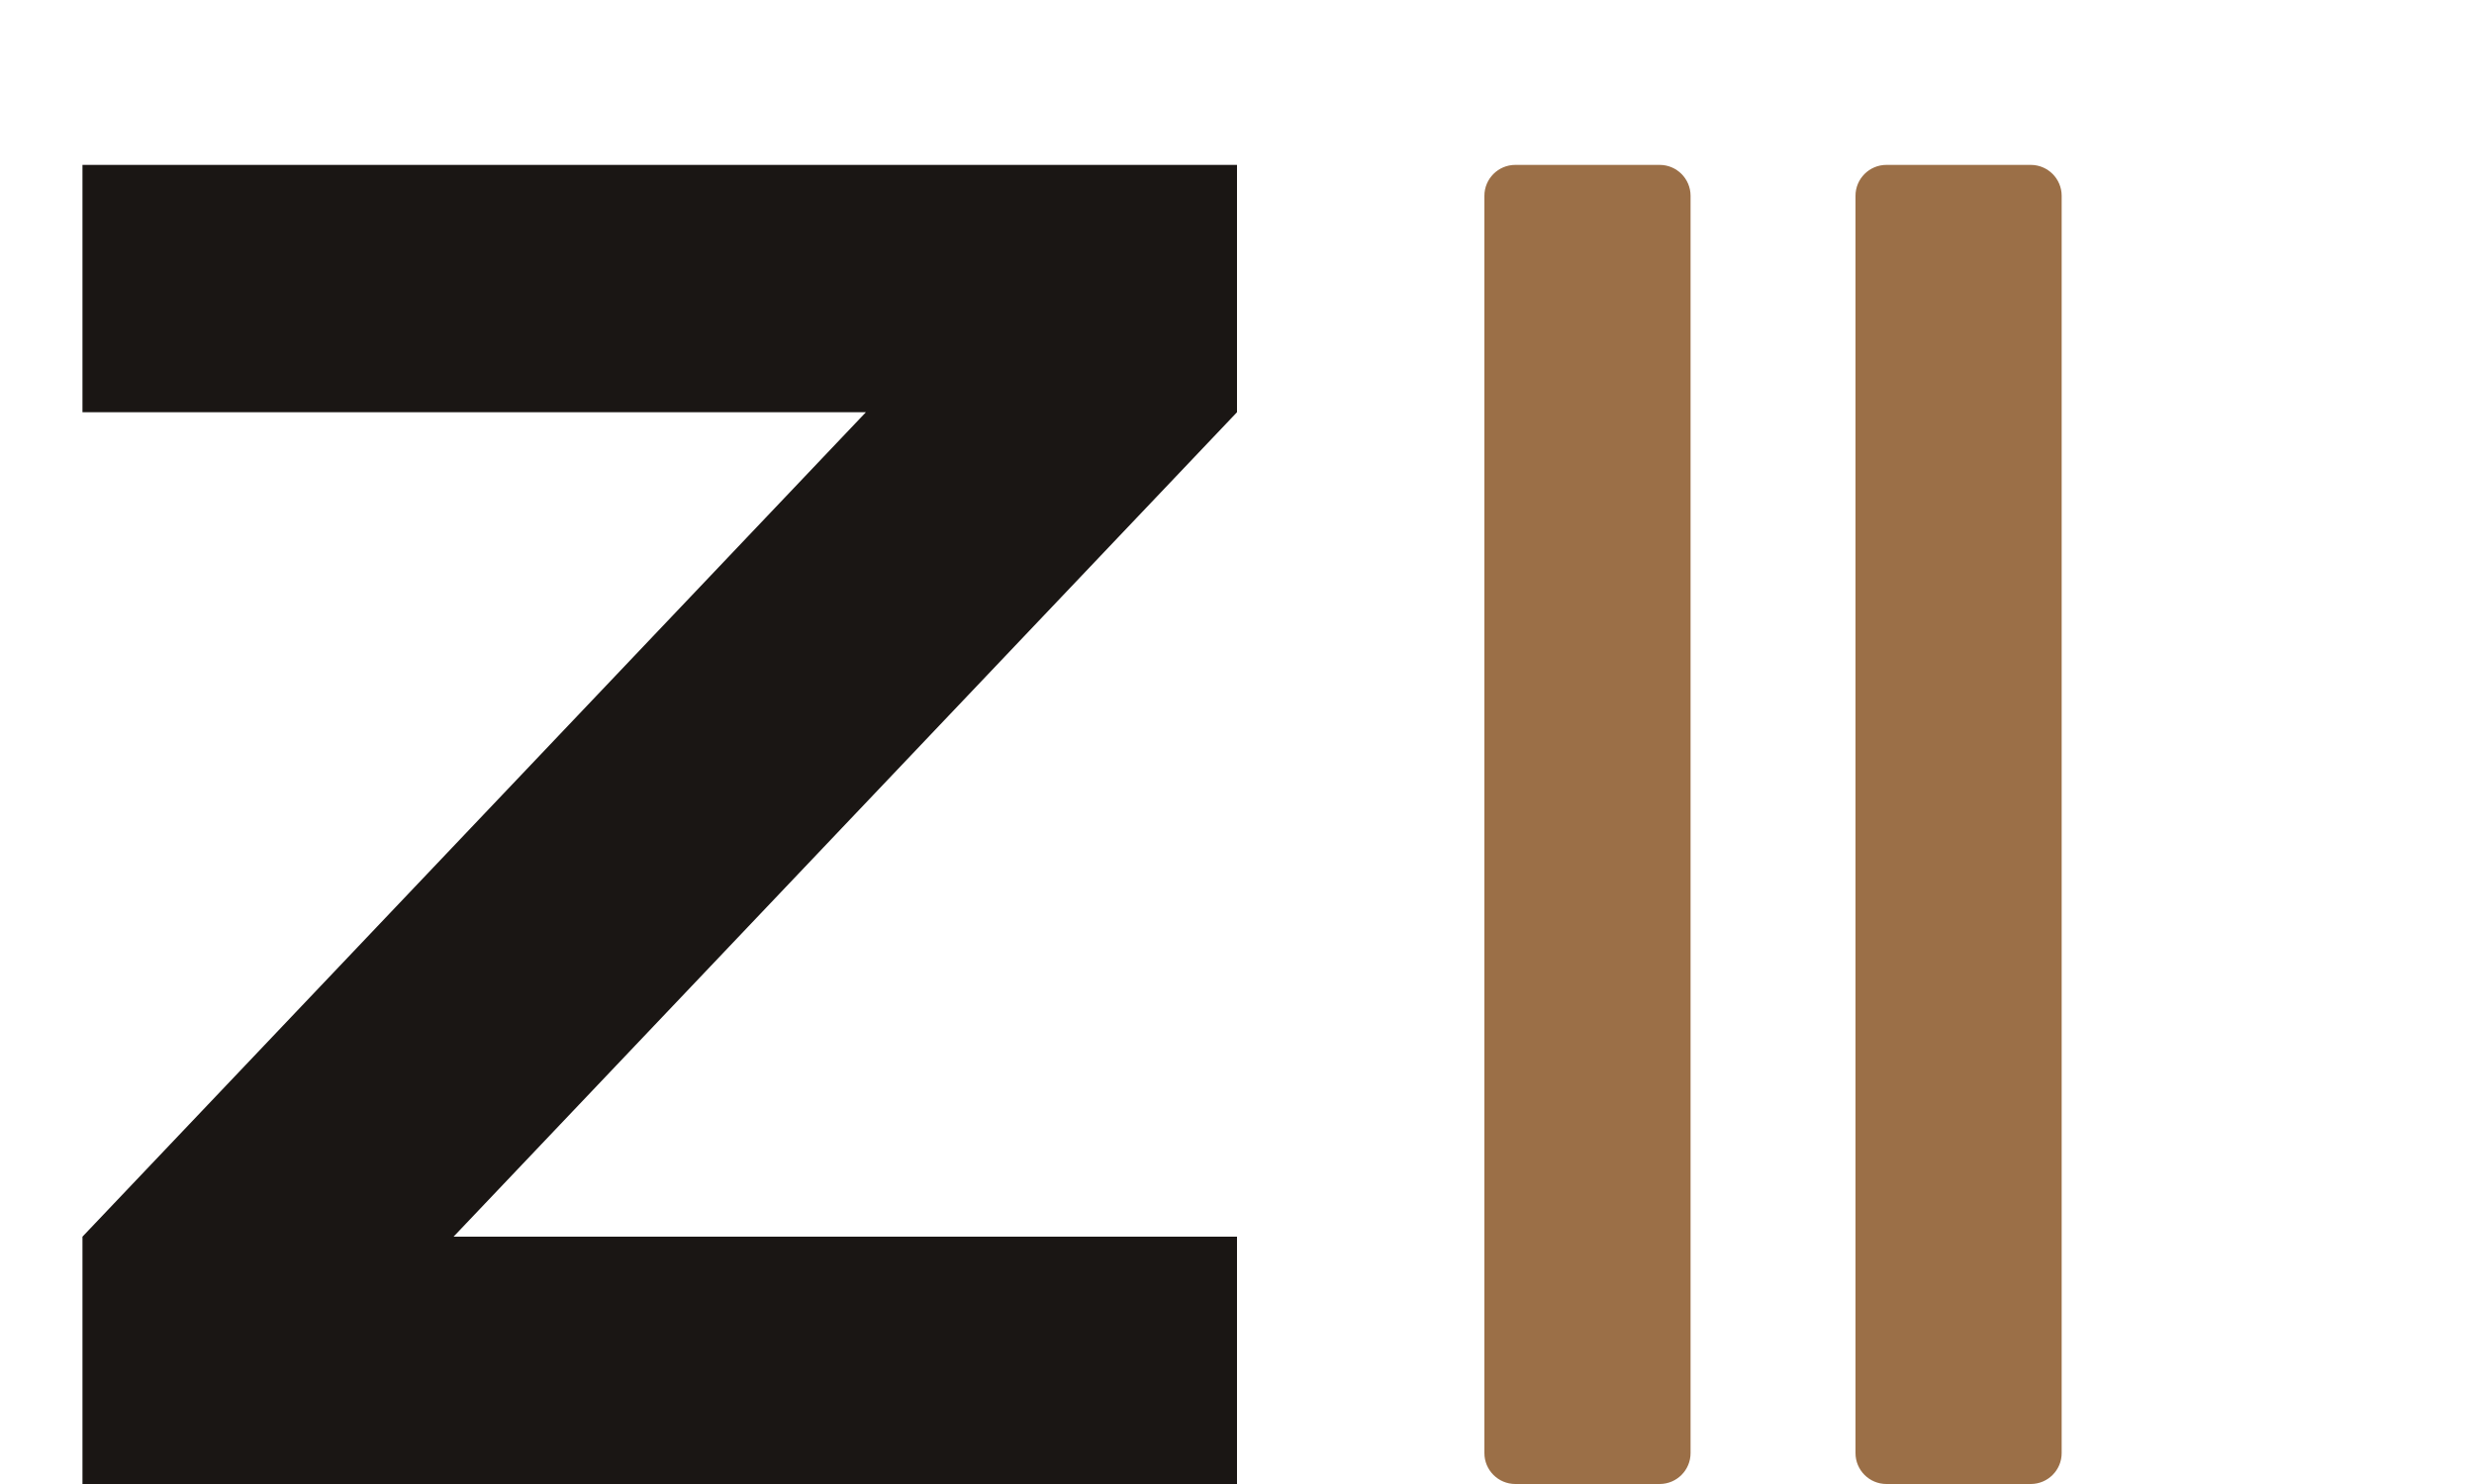
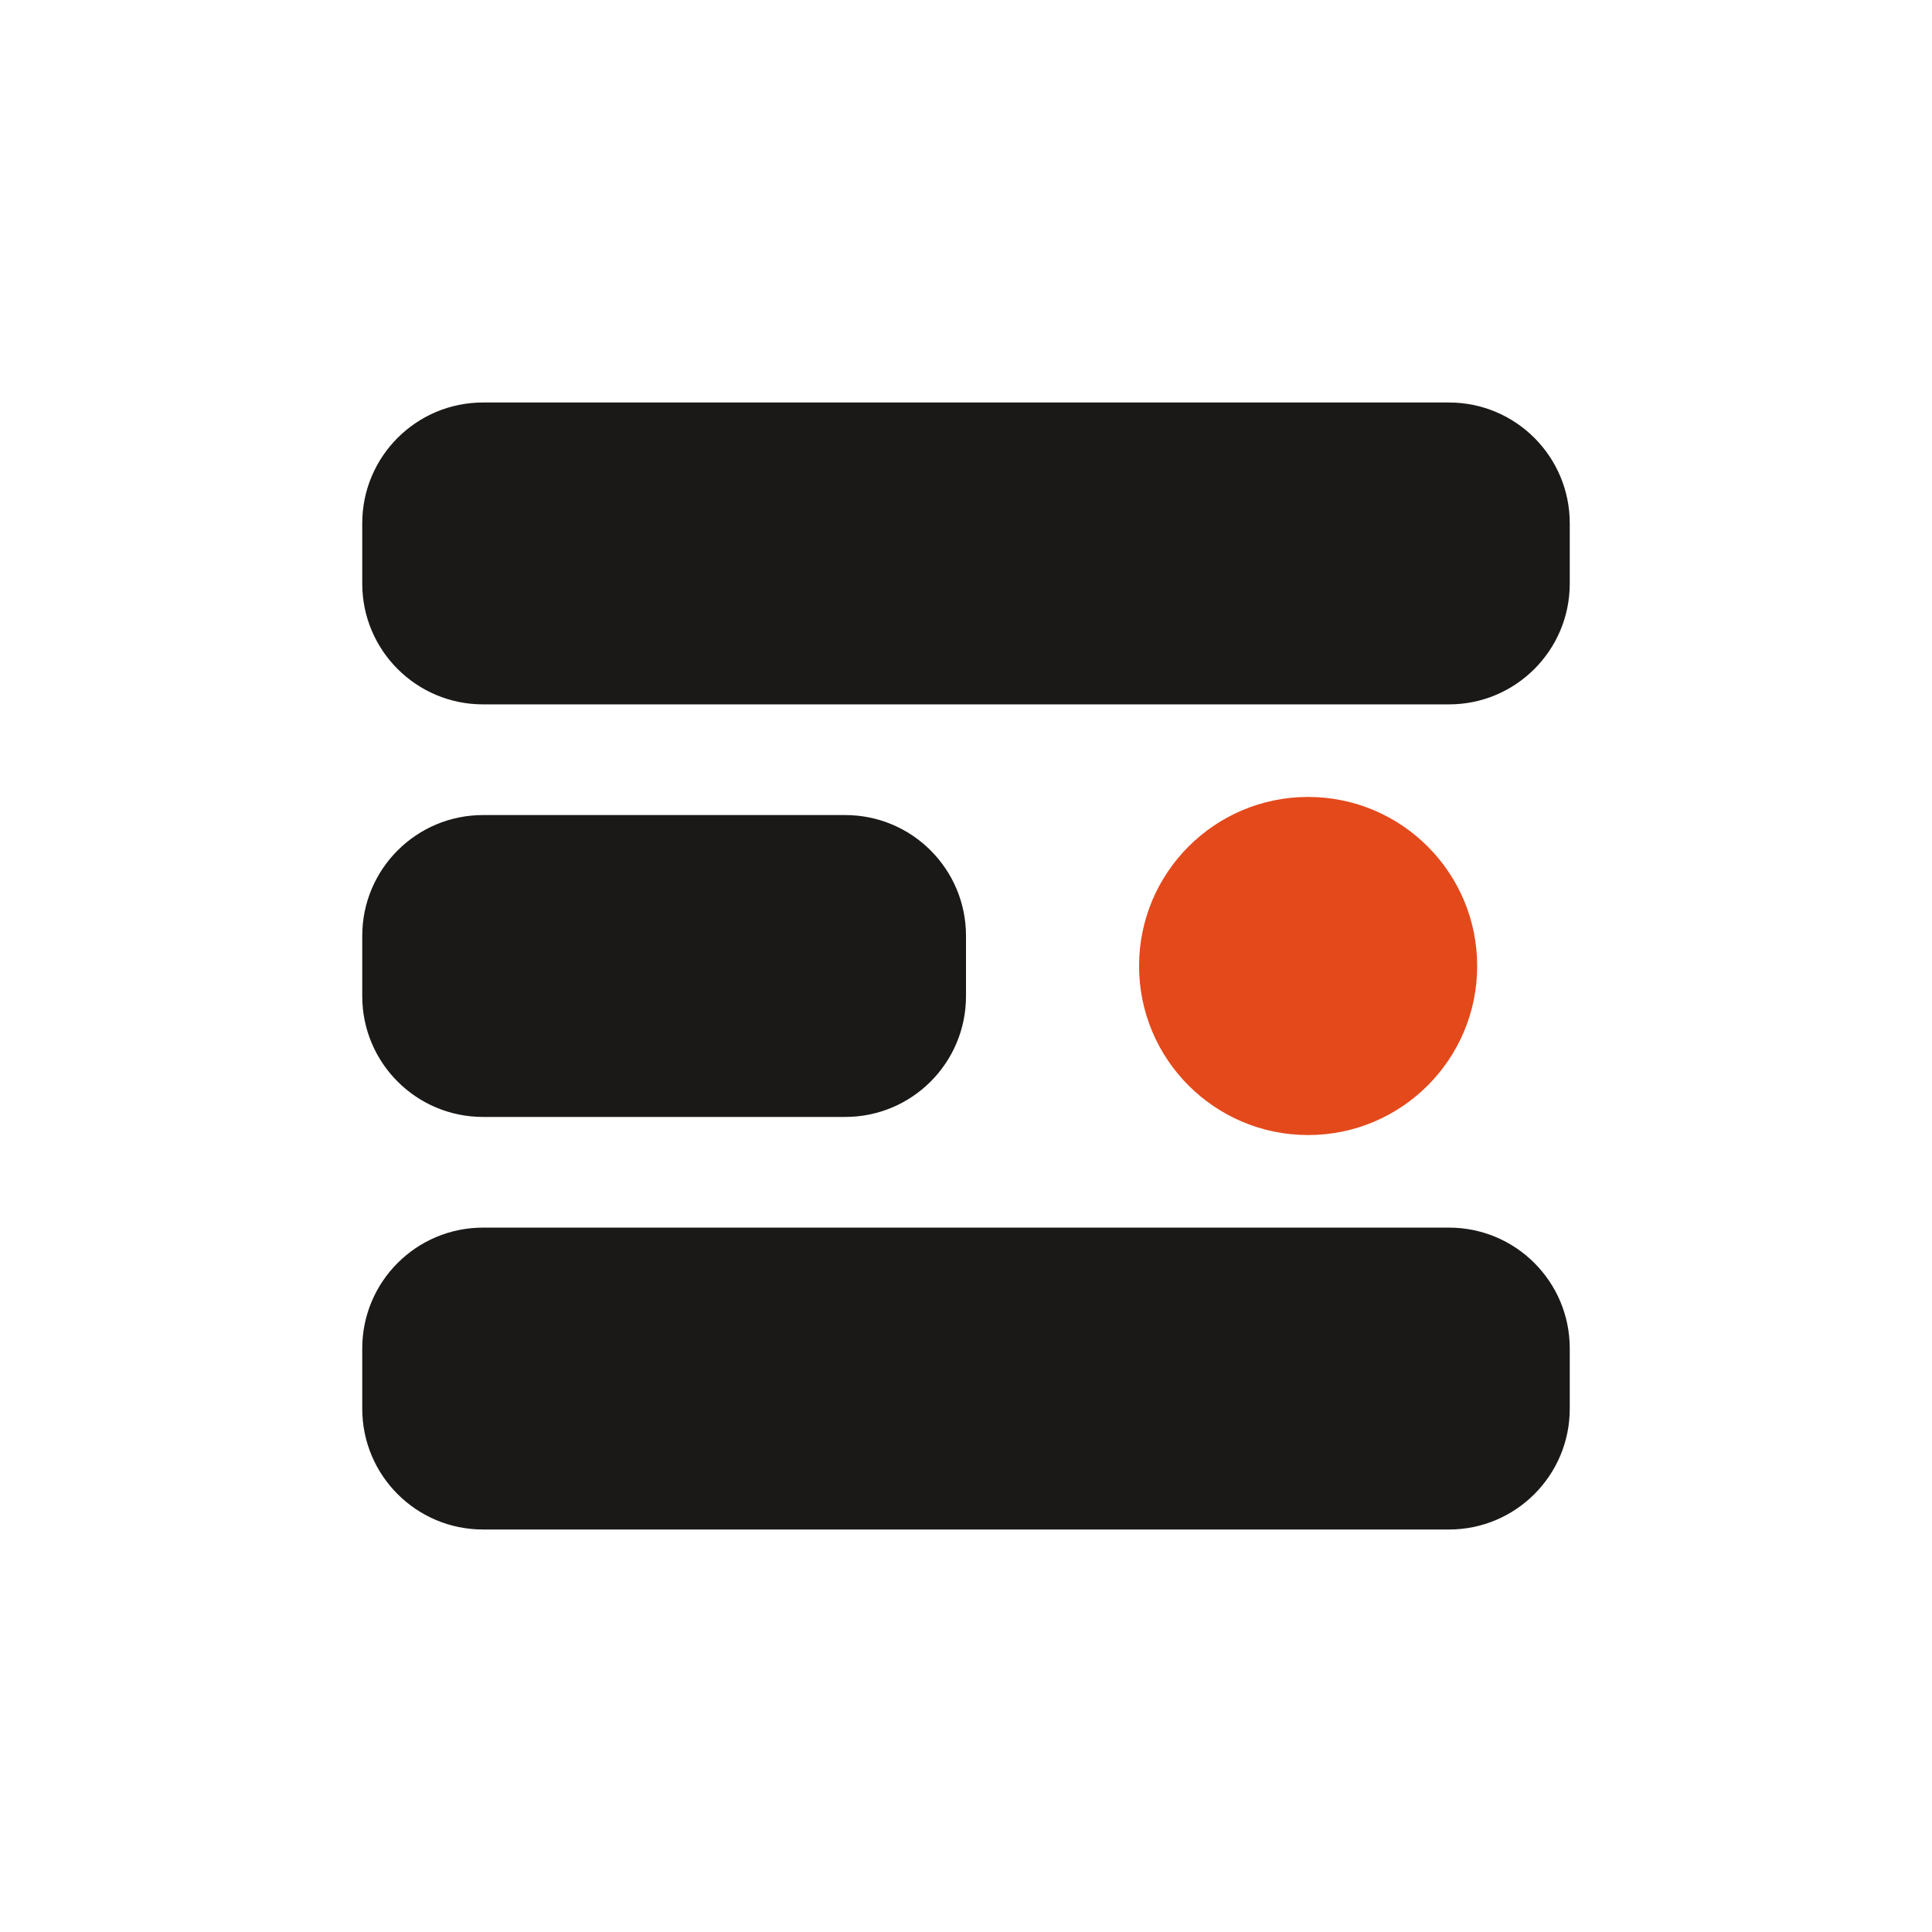
- <svg xmlns="http://www.w3.org/2000/svg" viewBox="0 0 120 72" width="120" height="72">
-   <path d="M 4 8 L 60 8 L 60 20 L 22 60 L 60 60 L 60 72 L 4 72 L 4 60 L 42 20 L 4 20 Z" fill="#1a1614" />
-   <rect x="72" y="8" width="10" height="64" rx="1.5" fill="#9b6f47" />
-   <rect x="90" y="8" width="10" height="64" rx="1.5" fill="#9b6f47" />
+ <svg xmlns="http://www.w3.org/2000/svg" viewBox="0 0 48 48" width="48" height="48">
+   <rect x="9" y="10" width="30" height="7.5" rx="3" fill="#1B1917" />
+   <rect x="9" y="20.25" width="15" height="7.5" rx="3" fill="#1B1917" />
+   <circle cx="32.5" cy="24" r="4.2" fill="#E4491B" />
+   <rect x="9" y="30.5" width="30" height="7.5" rx="3" fill="#1B1917" />
</svg>
